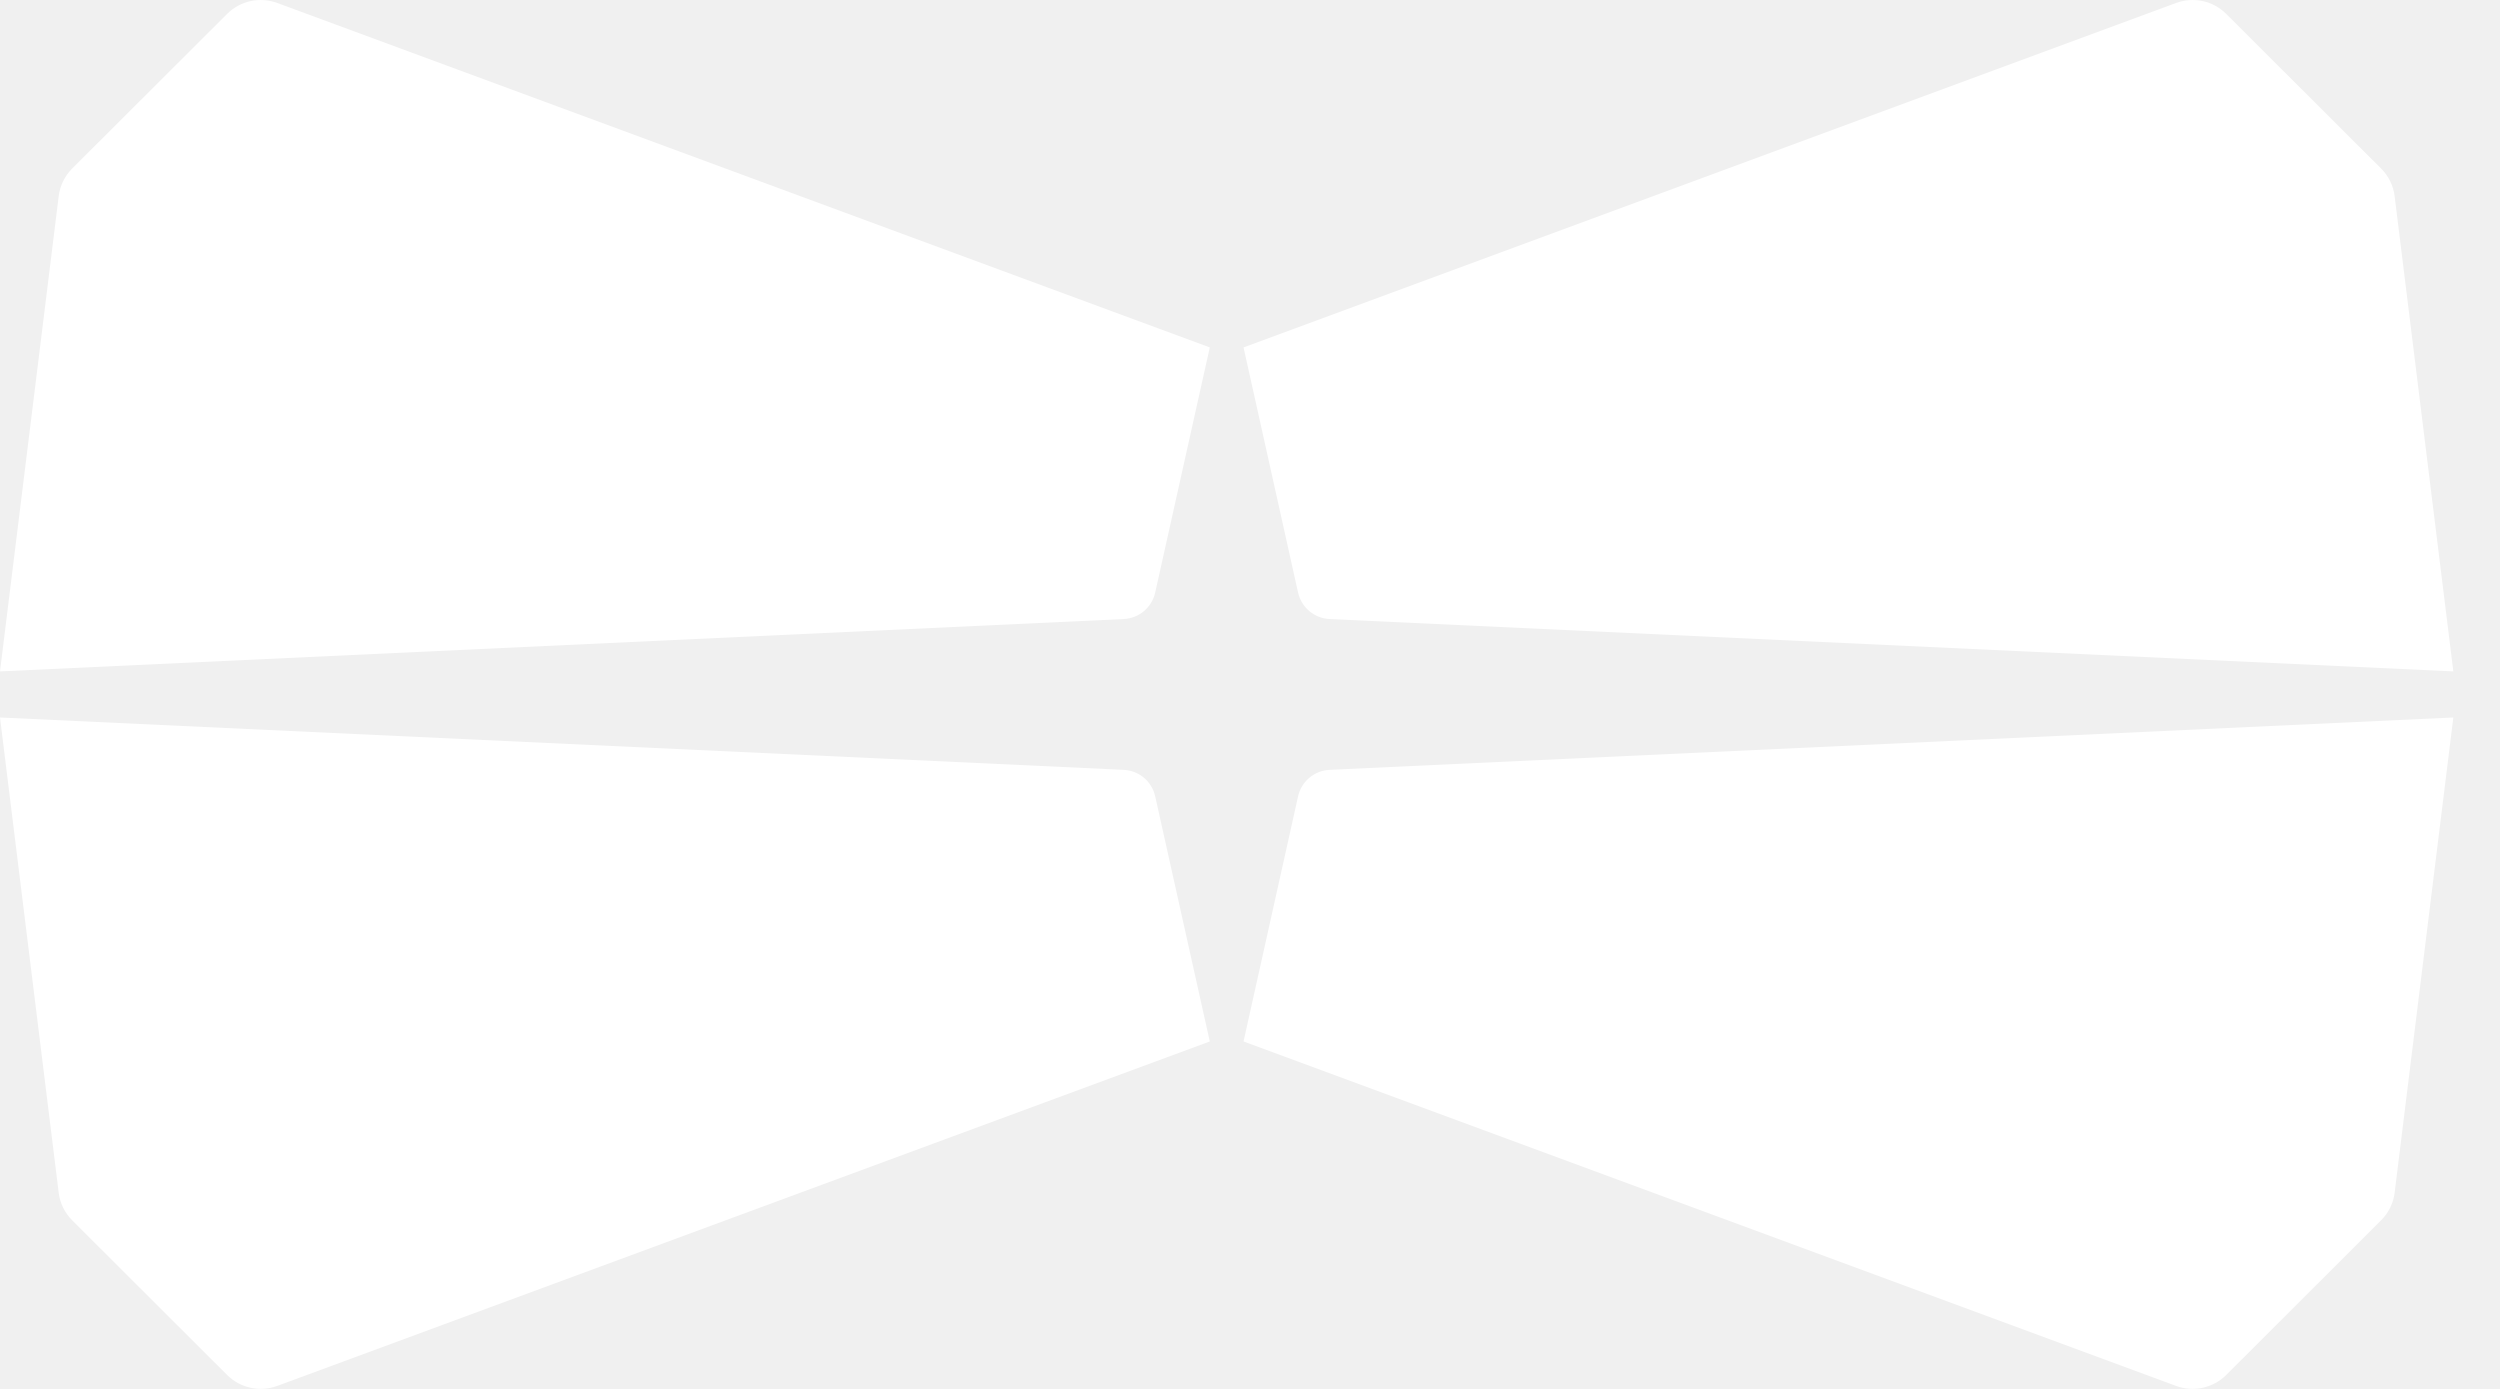
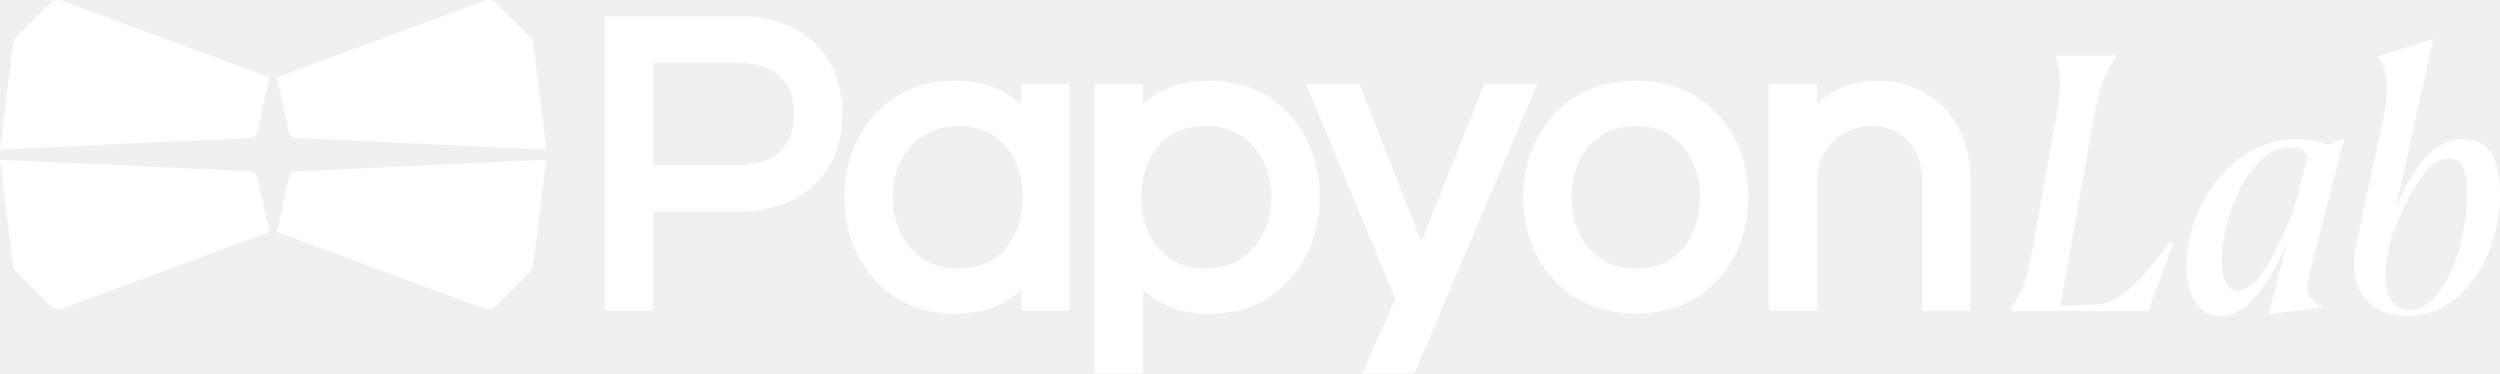
- <svg xmlns="http://www.w3.org/2000/svg" width="36" height="20" viewBox="0 0 36 20" fill="none">
-   <path d="M3.993 0.043L17.421 5.003L16.635 8.532C16.587 8.747 16.404 8.903 16.182 8.914L0 9.668L0.845 2.827C0.863 2.675 0.932 2.534 1.04 2.426L3.27 0.201C3.459 0.011 3.741 -0.05 3.993 0.043Z" fill="white" />
-   <path d="M31.335 0.043L17.907 5.003L18.692 8.532C18.741 8.747 18.924 8.903 19.145 8.914L35.328 9.668L34.483 2.827C34.465 2.675 34.396 2.534 34.287 2.426L32.058 0.201C31.869 0.011 31.586 -0.05 31.335 0.043Z" fill="white" />
-   <path d="M17.421 14.997L3.993 19.957C3.741 20.05 3.459 19.988 3.27 19.799L1.04 17.573C0.932 17.465 0.863 17.325 0.845 17.173L0 10.332L16.182 11.086C16.404 11.097 16.587 11.253 16.635 11.468L17.421 14.997Z" fill="white" />
-   <path d="M31.335 19.957L17.907 14.997L18.692 11.468C18.741 11.253 18.924 11.097 19.145 11.086L35.328 10.332L34.483 17.173C34.465 17.325 34.396 17.465 34.287 17.573L32.058 19.799C31.869 19.988 31.586 20.05 31.335 19.957Z" fill="white" />
+ <svg xmlns="http://www.w3.org/2000/svg" width="201" height="30" viewBox="0 0 201 30" fill="none">
+   <path d="M4.964 0.053L21.66 6.22L20.683 10.608C20.622 10.875 20.394 11.069 20.12 11.083L0 12.02L1.05 3.515C1.073 3.326 1.159 3.151 1.294 3.017L4.065 0.249C4.301 0.014 4.652 -0.062 4.964 0.053Z" fill="white" />
+   <path d="M38.959 0.053L22.263 6.22L23.24 10.608C23.301 10.875 23.529 11.069 23.804 11.083L43.923 12.02L42.873 3.515C42.85 3.326 42.764 3.151 42.63 3.017L39.858 0.249C39.622 0.014 39.271 -0.062 38.959 0.053Z" fill="white" />
+   <path d="M21.66 18.646L4.964 24.813C4.652 24.928 4.301 24.852 4.065 24.617L1.294 21.849C1.159 21.715 1.073 21.54 1.05 21.351L0 12.846L20.12 13.783C20.394 13.797 20.622 13.991 20.683 14.258L21.66 18.646Z" fill="white" />
+   <path d="M38.959 24.813L22.263 18.646L23.24 14.258C23.301 13.991 23.529 13.797 23.804 13.783L43.923 12.846L42.873 21.351C42.85 21.54 42.764 21.715 42.63 21.849L39.858 24.617C39.622 24.852 39.271 24.928 38.959 24.813Z" fill="white" />
+   <path d="M65.457 3.423C63.965 2.014 61.913 1.3 59.355 1.3H48.621V24.958H52.503V17.004H59.355C61.906 17.004 63.959 16.29 65.457 14.881C66.963 13.466 67.725 11.531 67.725 9.152C67.725 6.773 66.963 4.838 65.457 3.423ZM63.844 9.152C63.844 10.46 63.459 11.484 62.703 12.205C61.94 12.933 60.752 13.297 59.186 13.297H52.503V5.04H59.186C60.752 5.04 61.94 5.411 62.703 6.132C63.473 6.86 63.844 7.844 63.844 9.152Z" fill="white" />
+   <path d="M82.104 6.759V8.39C81.665 8.006 81.179 7.663 80.653 7.379C79.559 6.786 78.236 6.49 76.737 6.49C74.969 6.49 73.403 6.914 72.073 7.757C70.749 8.593 69.71 9.739 68.981 11.154C68.259 12.556 67.894 14.14 67.894 15.859C67.894 17.578 68.259 19.128 68.981 20.543C69.71 21.972 70.749 23.125 72.073 23.96C73.403 24.803 74.975 25.228 76.737 25.228C78.236 25.228 79.552 24.931 80.653 24.338C81.179 24.055 81.665 23.718 82.104 23.34V24.958H85.986V6.759H82.104ZM82.239 15.859C82.239 16.897 82.03 17.874 81.625 18.764C81.226 19.627 80.646 20.321 79.883 20.833C79.134 21.338 78.189 21.595 77.068 21.595C75.947 21.595 75.016 21.338 74.226 20.826C73.436 20.314 72.822 19.62 72.41 18.757C71.985 17.881 71.769 16.903 71.769 15.865C71.769 14.827 71.985 13.83 72.41 12.96C72.829 12.111 73.436 11.417 74.233 10.905C75.016 10.399 75.975 10.136 77.075 10.136C78.175 10.136 79.141 10.392 79.883 10.898C80.646 11.41 81.226 12.104 81.625 12.947C82.03 13.816 82.239 14.8 82.239 15.865V15.859Z" fill="white" />
+   <path d="M139.477 11.154C138.748 9.732 137.695 8.593 136.345 7.757C134.995 6.914 133.368 6.49 131.518 6.49C129.668 6.49 128.069 6.914 126.712 7.75C125.355 8.586 124.295 9.732 123.559 11.147C122.837 12.549 122.472 14.133 122.472 15.852C122.472 17.571 122.837 19.128 123.559 20.536C124.288 21.965 125.348 23.118 126.712 23.954C128.075 24.79 129.696 25.214 131.518 25.214C133.341 25.214 134.995 24.79 136.345 23.947C137.695 23.111 138.748 21.959 139.477 20.53C140.199 19.114 140.564 17.537 140.564 15.845C140.564 14.153 140.199 12.543 139.477 11.14V11.154ZM136.682 15.859C136.682 16.897 136.473 17.874 136.068 18.764C135.67 19.627 135.089 20.321 134.326 20.833C133.577 21.338 132.632 21.595 131.511 21.595C130.391 21.595 129.473 21.338 128.717 20.833C127.947 20.321 127.36 19.627 126.962 18.77C126.556 17.887 126.347 16.91 126.347 15.865C126.347 14.821 126.55 13.816 126.962 12.947C127.353 12.098 127.947 11.41 128.717 10.898C129.479 10.392 130.418 10.136 131.511 10.136C132.605 10.136 133.577 10.392 134.326 10.898C135.082 11.41 135.67 12.104 136.068 12.947C136.473 13.816 136.682 14.8 136.682 15.865V15.859Z" fill="white" />
+   <path d="M157.392 10.109C156.69 8.916 155.766 8.006 154.631 7.4C153.511 6.8 152.296 6.497 151.02 6.497C149.521 6.497 148.266 6.813 147.28 7.447C146.862 7.717 146.463 8.02 146.092 8.343V6.766H142.21V24.965H146.092V14.585C146.092 13.702 146.295 12.913 146.686 12.253C147.084 11.585 147.618 11.06 148.272 10.696C148.934 10.325 149.683 10.143 150.507 10.143C151.715 10.143 152.674 10.534 153.423 11.329C154.172 12.125 154.557 13.217 154.557 14.558V24.972H158.439V14.491C158.439 12.778 158.081 11.309 157.386 10.123L157.392 10.109Z" fill="white" />
+   <path d="M105.015 11.154C104.286 9.739 103.246 8.593 101.923 7.757C100.593 6.914 99.02 6.49 97.258 6.49C95.76 6.49 94.444 6.78 93.35 7.359C92.817 7.642 92.331 7.973 91.892 8.357V6.759H88.01V30H91.892V23.313C92.331 23.698 92.81 24.035 93.336 24.325C94.43 24.931 95.753 25.234 97.258 25.234C99.02 25.234 100.593 24.81 101.923 23.967C103.246 23.131 104.286 21.979 105.015 20.55C105.737 19.134 106.102 17.557 106.102 15.865C106.102 14.174 105.737 12.563 105.015 11.161V11.154ZM102.22 15.859C102.22 16.897 102.004 17.867 101.579 18.75C101.16 19.613 100.553 20.307 99.77 20.826C99 21.332 98.042 21.588 96.921 21.588C95.8 21.588 94.882 21.332 94.12 20.826C93.35 20.314 92.763 19.62 92.364 18.764C91.959 17.881 91.75 16.903 91.75 15.859C91.75 14.814 91.959 13.81 92.364 12.94C92.763 12.091 93.35 11.403 94.12 10.891C94.882 10.386 95.821 10.13 96.921 10.13C98.021 10.13 99 10.386 99.77 10.898C100.553 11.41 101.16 12.104 101.579 12.954C102.004 13.823 102.22 14.8 102.22 15.859Z" fill="white" />
+   <path d="M119.346 6.76L114.276 19.418L109.295 6.76H105.021L112.184 24.041L109.531 30H113.723L123.592 6.76H119.346Z" fill="white" />
+   <path d="M193.58 25.421C191.106 25.421 188.549 23.821 189.448 19.639L191.781 8.751C192.034 7.039 191.978 5.524 191.191 4.597V4.541L195.631 3.138L192.596 16.917C193.917 13.409 195.688 11.192 198.049 11.192C199.96 11.192 201 12.568 201 15.598C201 20.622 197.936 25.421 193.58 25.421ZM193.748 24.915C196.559 24.915 198.358 19.527 198.358 15.542C198.358 13.409 197.852 12.736 196.868 12.736C195.772 12.736 194.339 13.69 192.231 19.19L192.034 20.145C191.275 23.596 192.371 24.915 193.748 24.915Z" fill="white" />
+   <path d="M183.859 19.583C182.51 22.698 180.683 25.421 178.519 25.421C176.861 25.421 175.793 23.905 175.793 21.351C175.793 16.749 179.334 11.192 184.59 11.192C185.602 11.192 186.473 11.333 187.176 11.641L188.272 11.192H188.469L185.911 21.071C185.321 23.232 185.265 24.073 186.782 24.663V24.719L182.398 25.252L183.859 19.583ZM179.896 23.372C181.583 23.372 183.185 19.864 184.393 16.917L185.546 12.624C185.293 12.034 184.787 11.838 184.112 11.838C180.908 11.838 178.632 17.338 178.632 20.902C178.632 23.147 179.475 23.372 179.896 23.372Z" fill="white" />
+   <path d="M161.655 24.999V24.943C162.639 23.259 162.948 22.53 163.398 20.116L165.337 9.34C165.703 7.095 165.759 6.141 165.309 4.513V4.457H170.171V4.513C169.047 6.141 168.822 7.095 168.373 9.34L165.646 24.607L168.71 24.466C170.677 24.382 172.757 21.716 174.472 19.415L174.753 19.527L172.729 24.999H161.655Z" fill="white" />
</svg>
